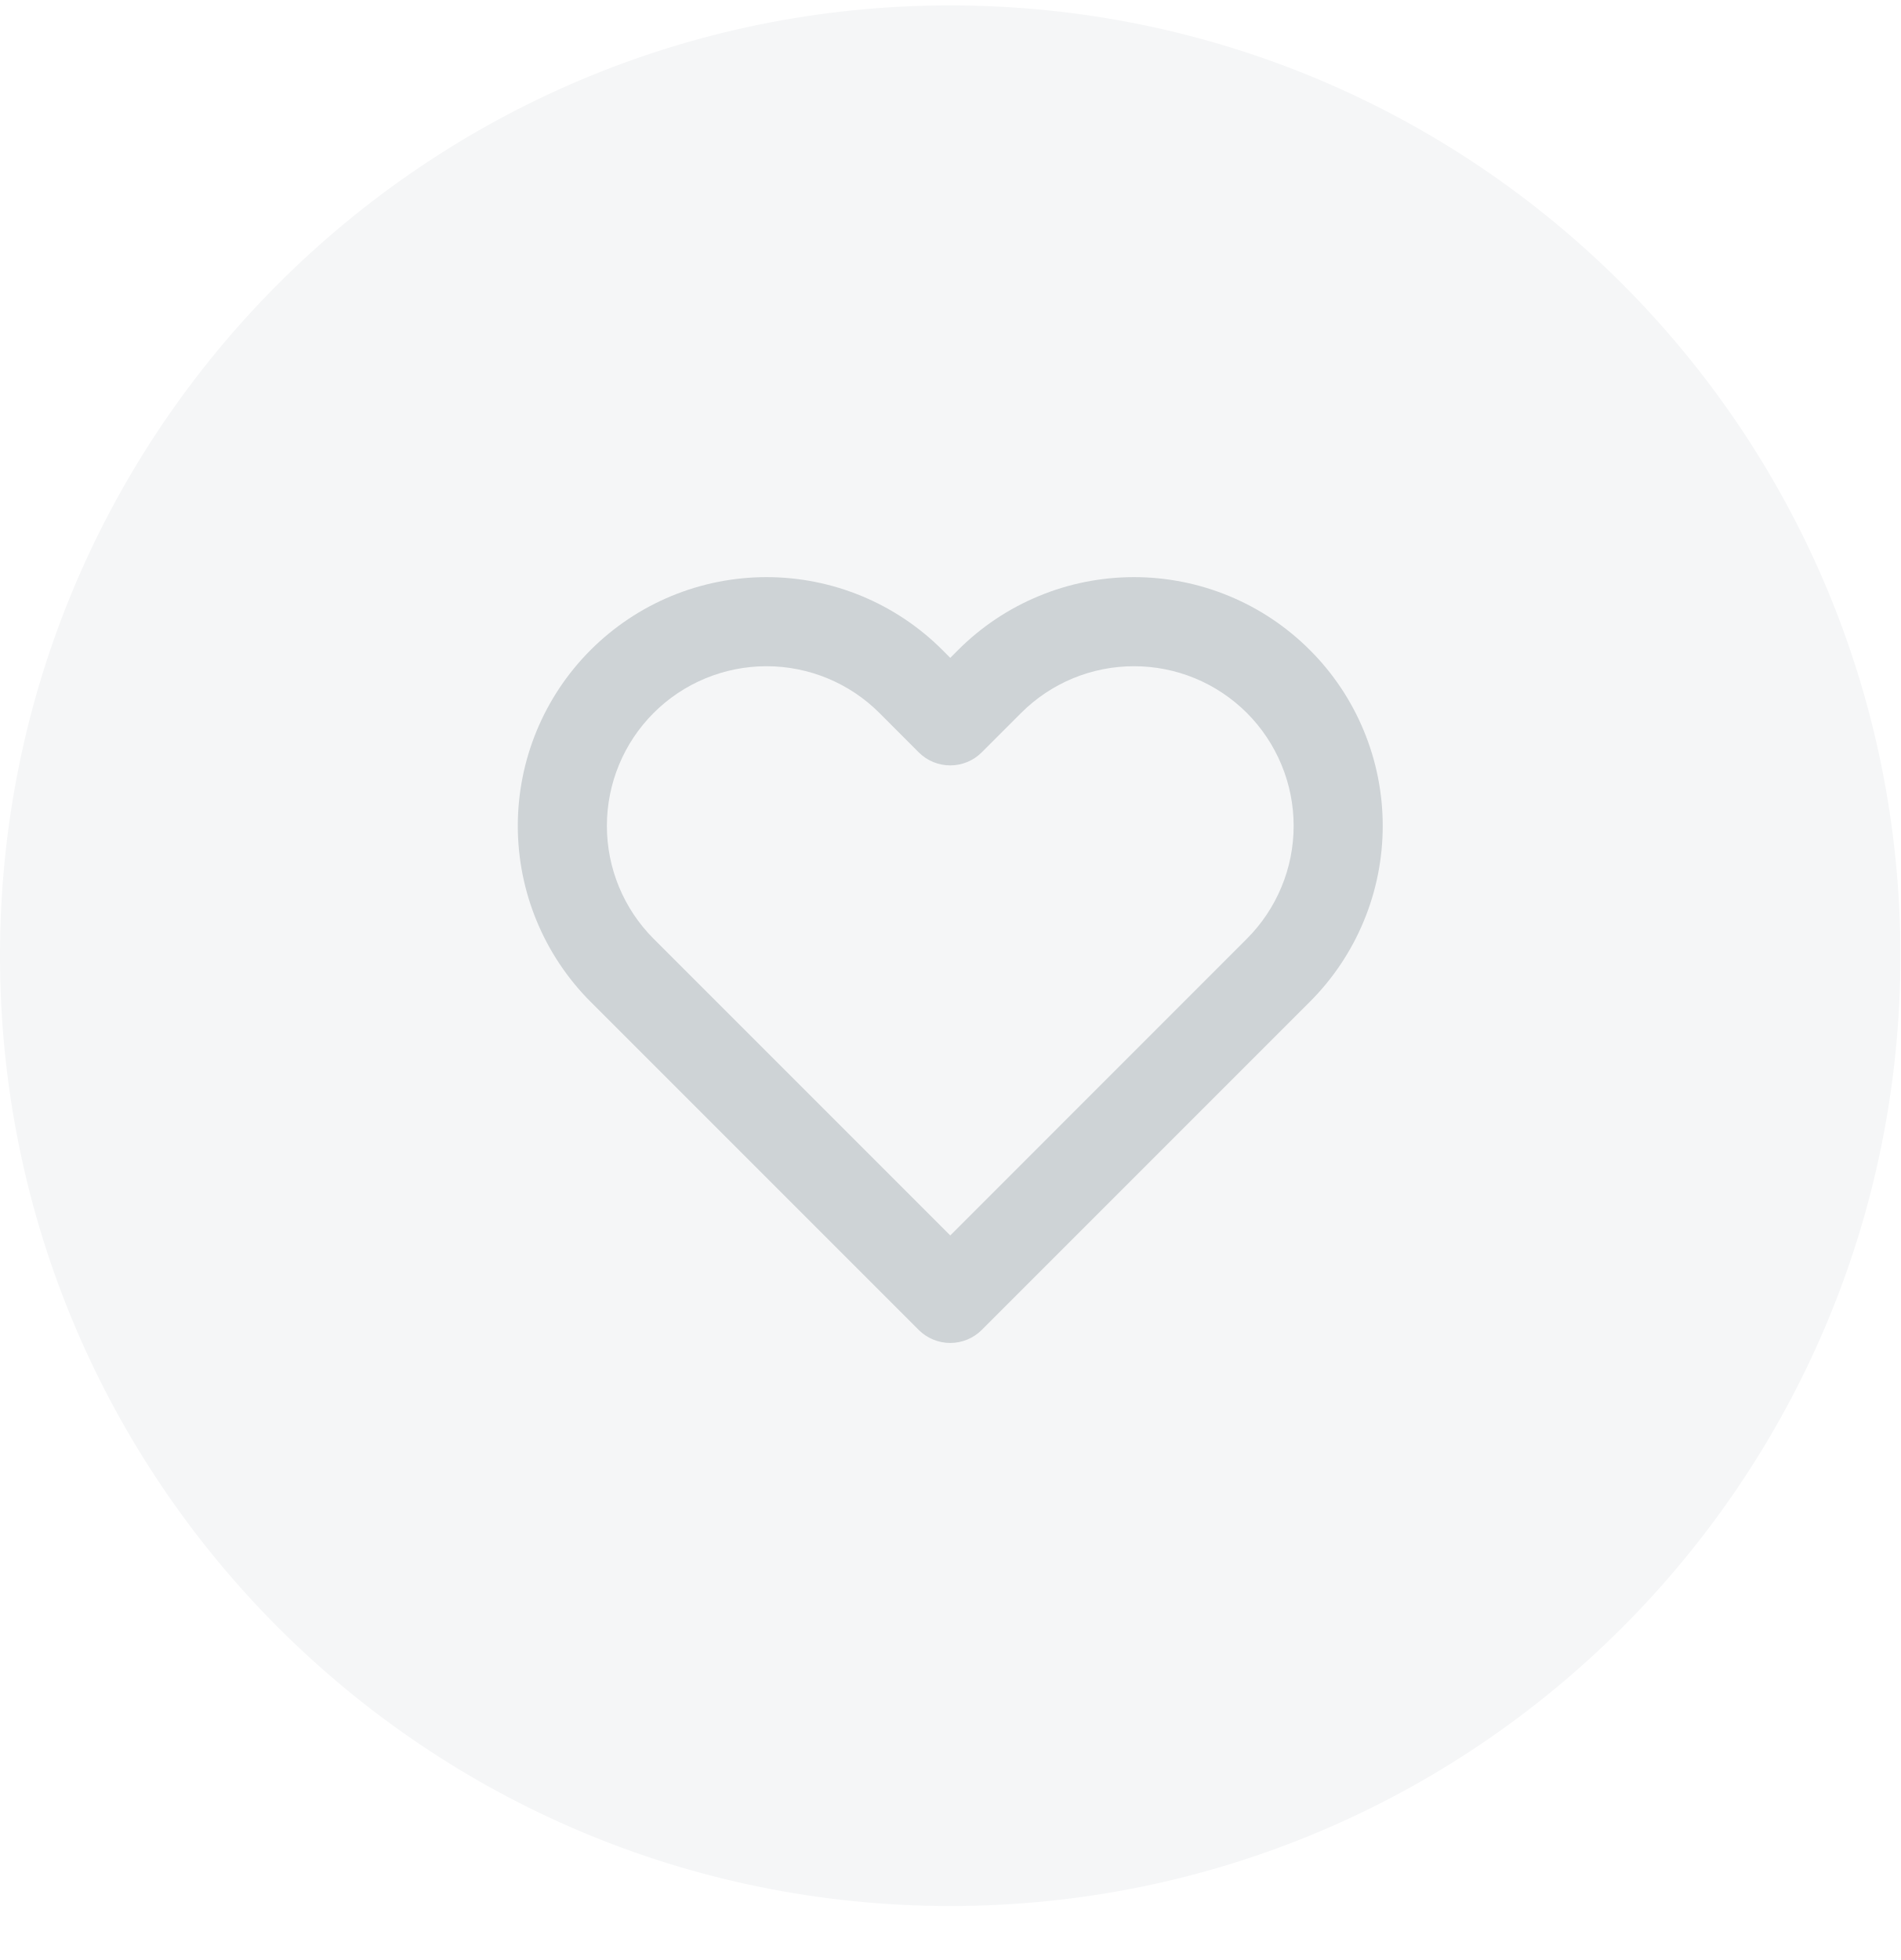
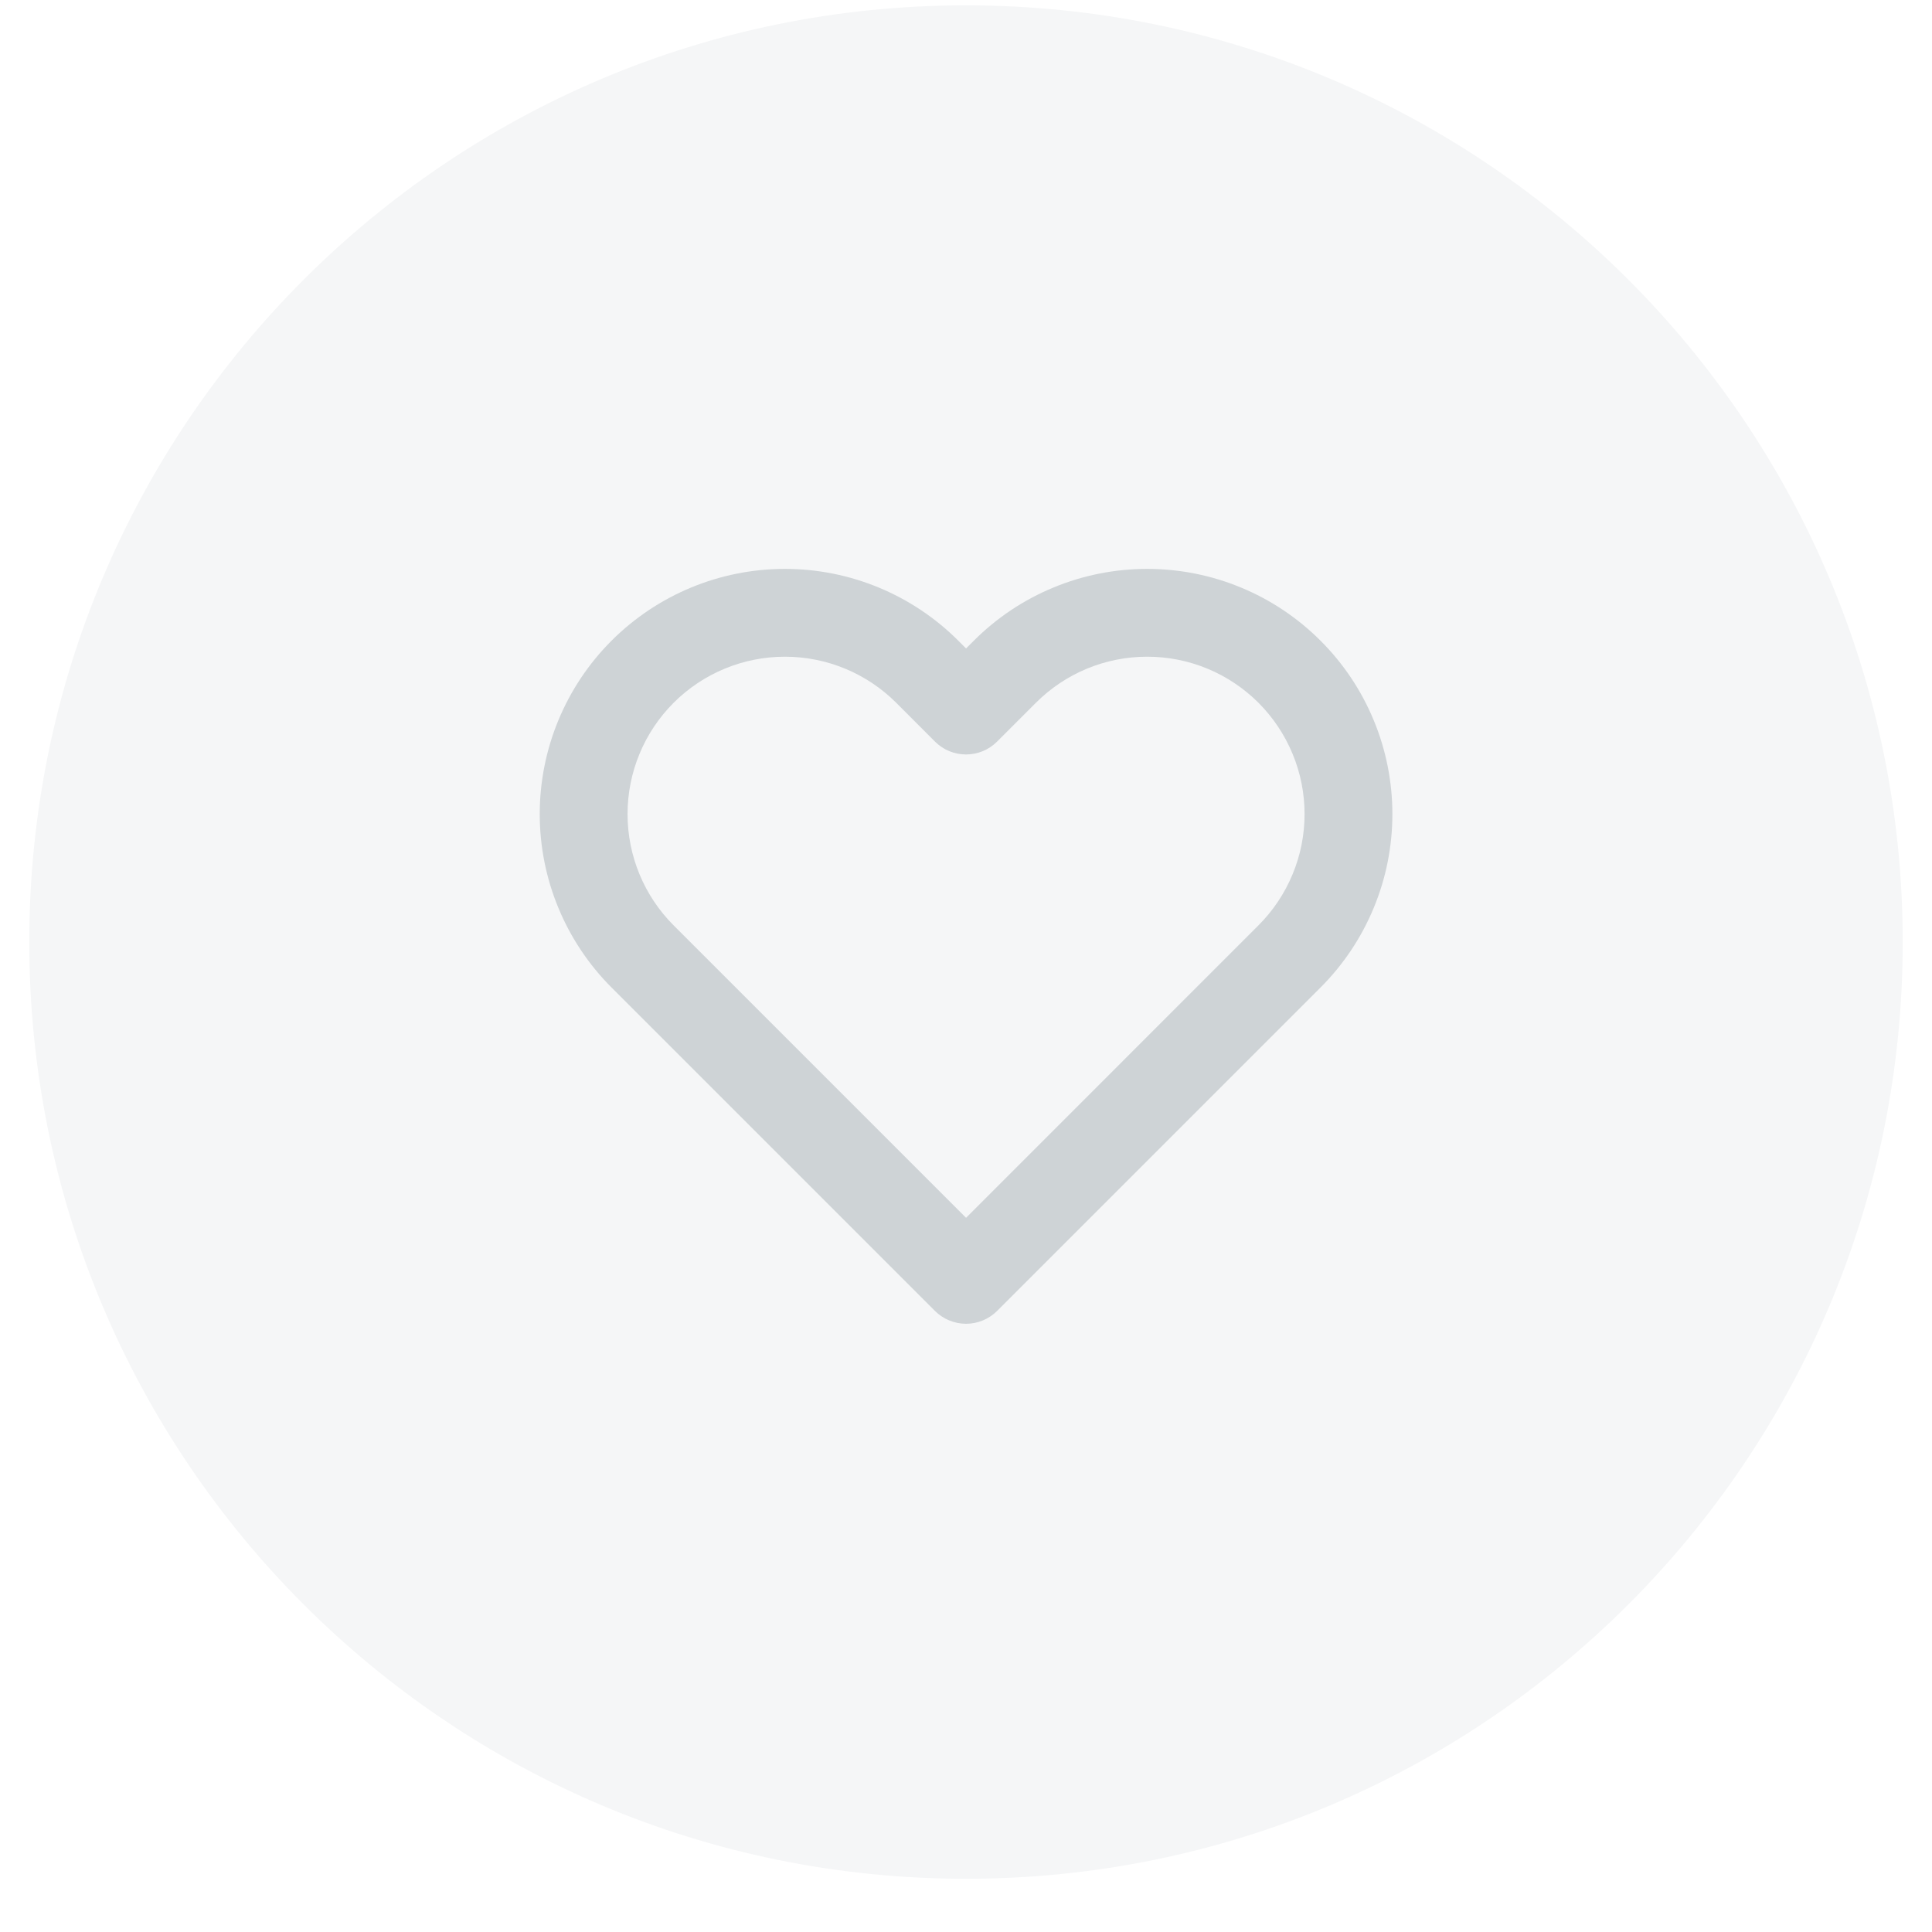
- <svg xmlns="http://www.w3.org/2000/svg" width="32" height="33" viewBox="0 0 32 33" fill="none">
+ <svg xmlns="http://www.w3.org/2000/svg" width="32" height="32" viewBox="0 0 32 33" fill="none">
  <rect y="0.091" width="32" height="32" rx="16" fill="#F5F6F7" />
  <path fill-rule="evenodd" clip-rule="evenodd" d="M17.492 10.036C18 9.825 18.544 9.717 19.095 9.717C19.645 9.717 20.189 9.825 20.698 10.036C21.206 10.246 21.667 10.555 22.056 10.944C22.445 11.332 22.754 11.794 22.964 12.302C23.175 12.81 23.283 13.355 23.283 13.905C23.283 14.455 23.175 15 22.964 15.508C22.754 16.016 22.445 16.478 22.056 16.867C22.056 16.867 22.056 16.867 22.056 16.867L16.531 22.392C16.39 22.532 16.2 22.611 16.001 22.611C15.802 22.611 15.611 22.532 15.47 22.392L9.945 16.867C9.16 16.081 8.719 15.016 8.719 13.905C8.719 12.794 9.16 11.729 9.945 10.944C10.731 10.158 11.796 9.717 12.907 9.717C14.018 9.717 15.083 10.158 15.869 10.944L16.001 11.076L16.133 10.944C16.133 10.944 16.133 10.944 16.133 10.944C16.522 10.555 16.983 10.246 17.492 10.036ZM19.095 11.217C18.741 11.217 18.392 11.286 18.066 11.421C17.74 11.556 17.443 11.755 17.194 12.004L16.531 12.667C16.238 12.96 15.763 12.96 15.47 12.667L14.808 12.004C14.304 11.5 13.62 11.217 12.907 11.217C12.194 11.217 11.51 11.5 11.006 12.004C10.502 12.508 10.219 13.192 10.219 13.905C10.219 14.618 10.502 15.302 11.006 15.806L16.001 20.801L20.995 15.806C21.245 15.556 21.443 15.26 21.578 14.934C21.714 14.608 21.783 14.258 21.783 13.905C21.783 13.552 21.714 13.203 21.578 12.876C21.443 12.55 21.245 12.254 20.996 12.004C20.746 11.755 20.45 11.556 20.123 11.421C19.797 11.286 19.448 11.217 19.095 11.217Z" fill="#CED3D6" />
</svg>
